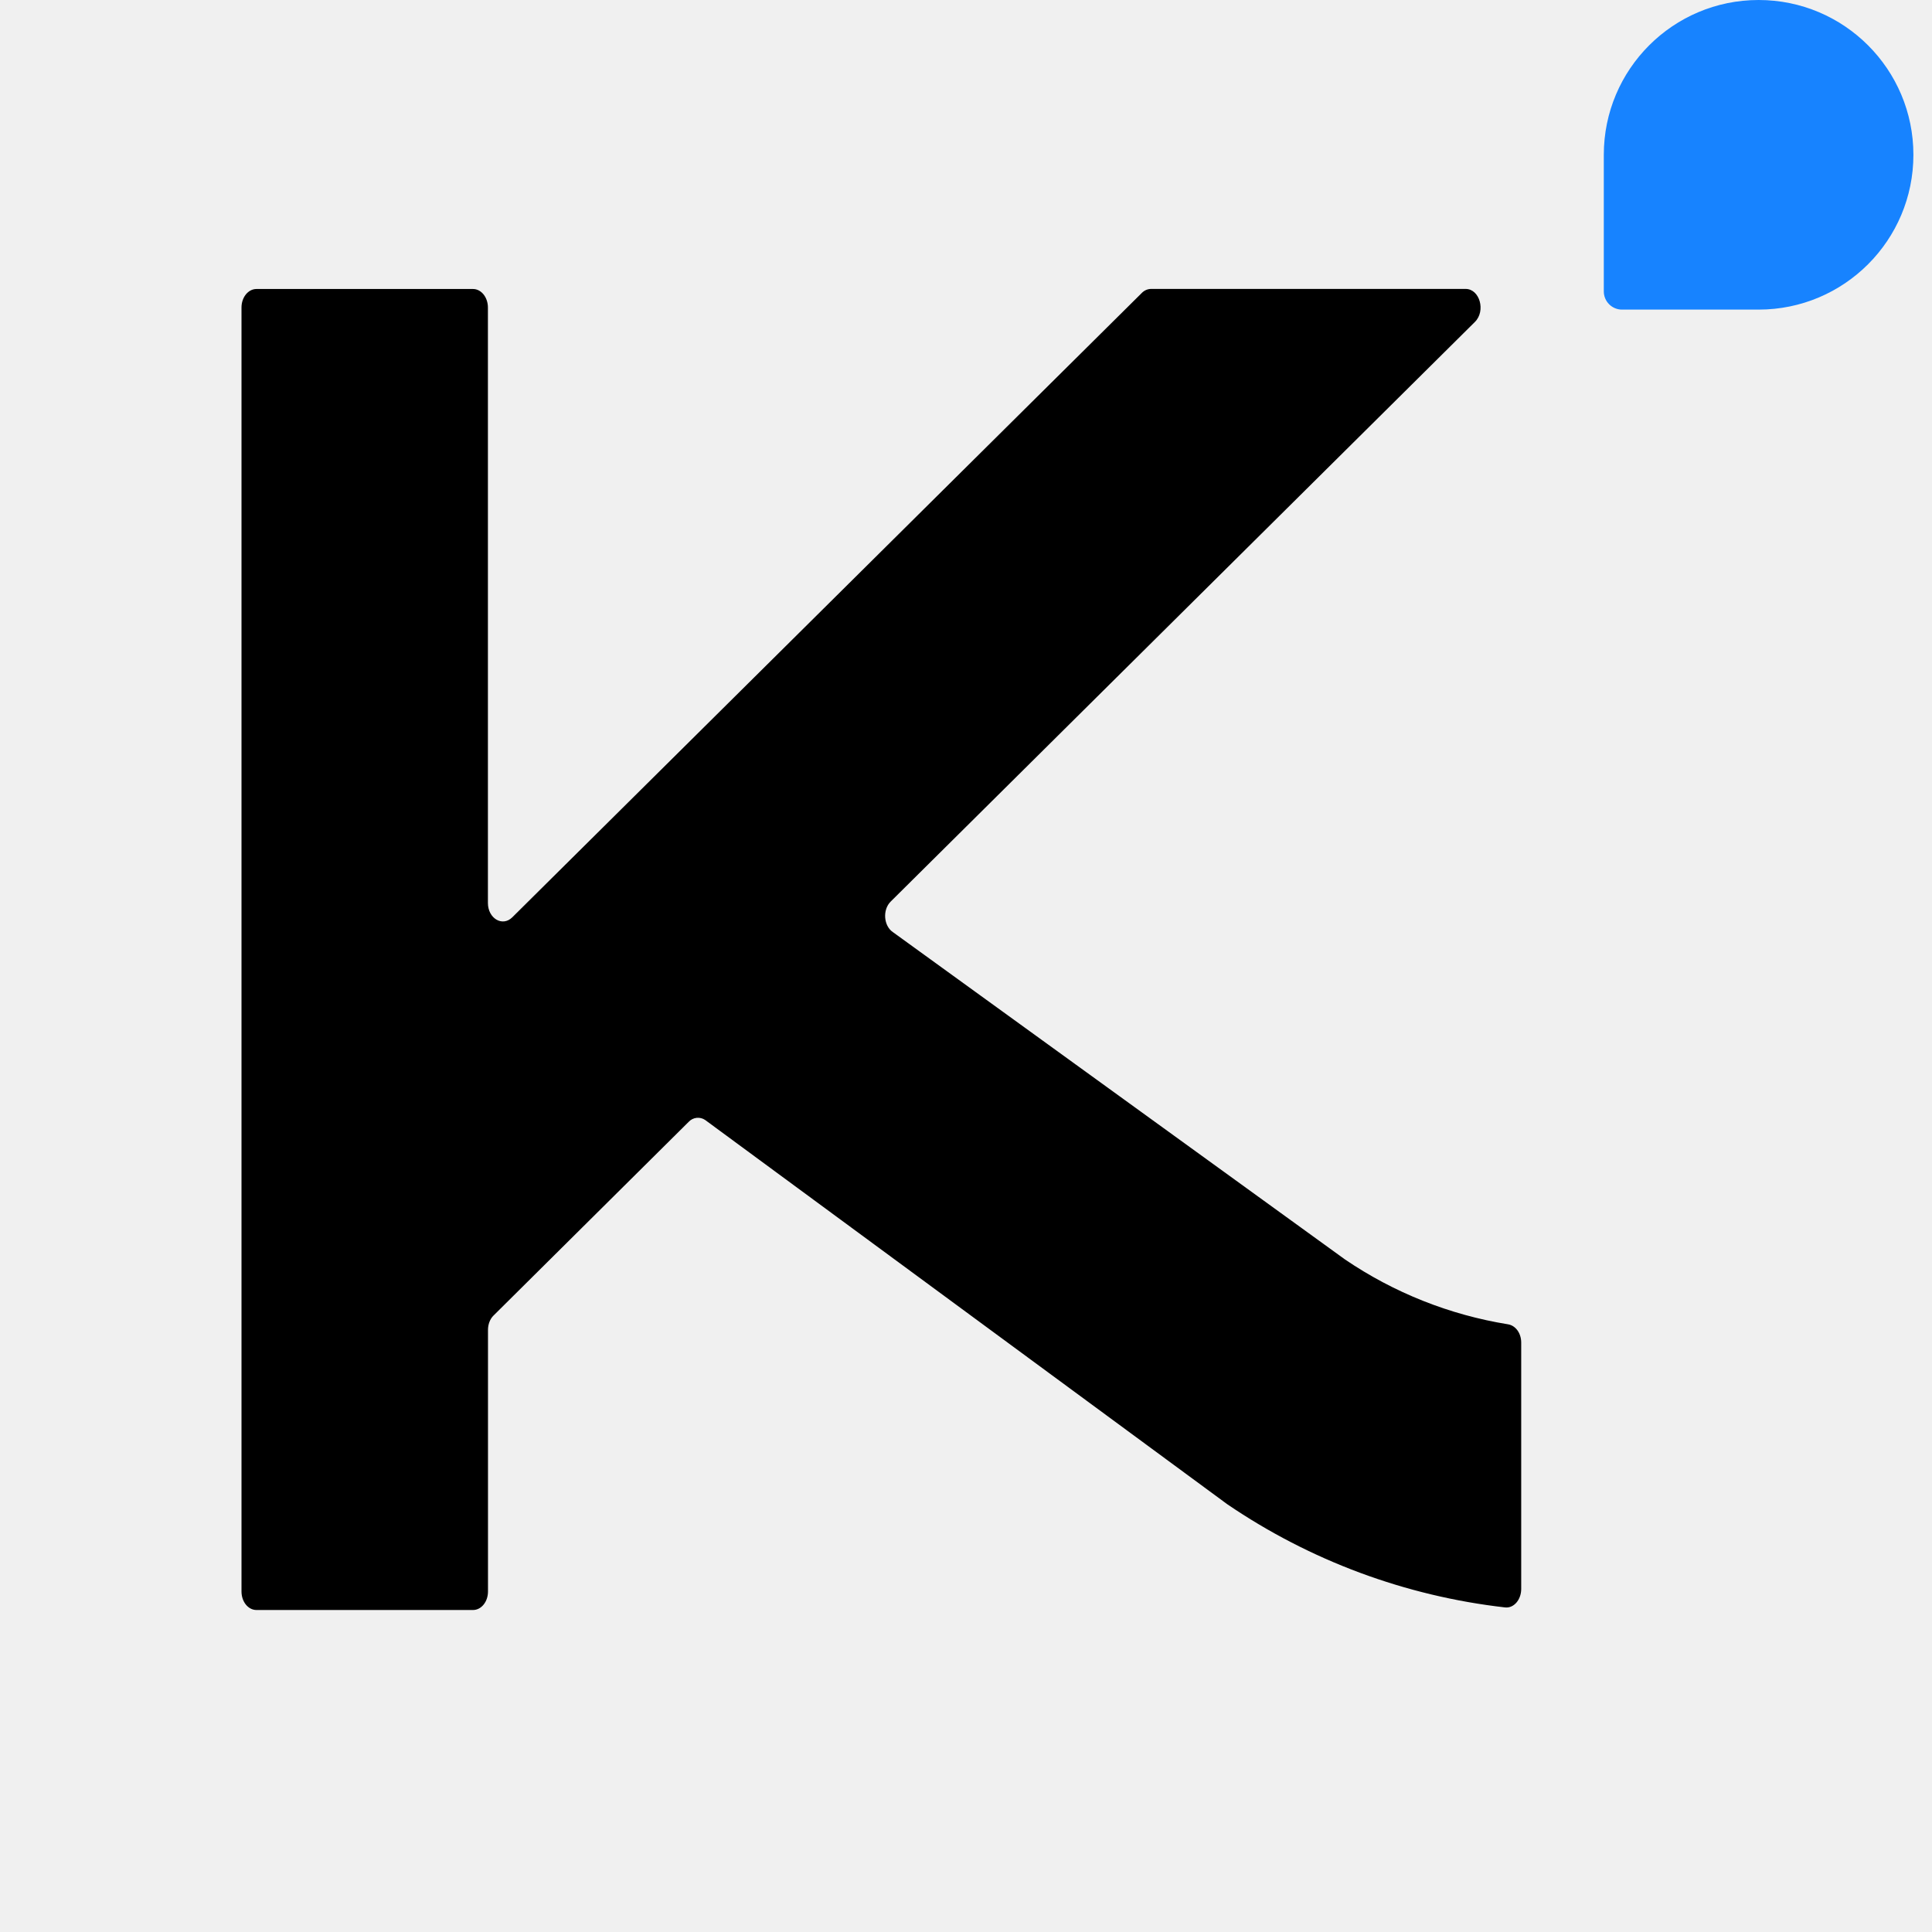
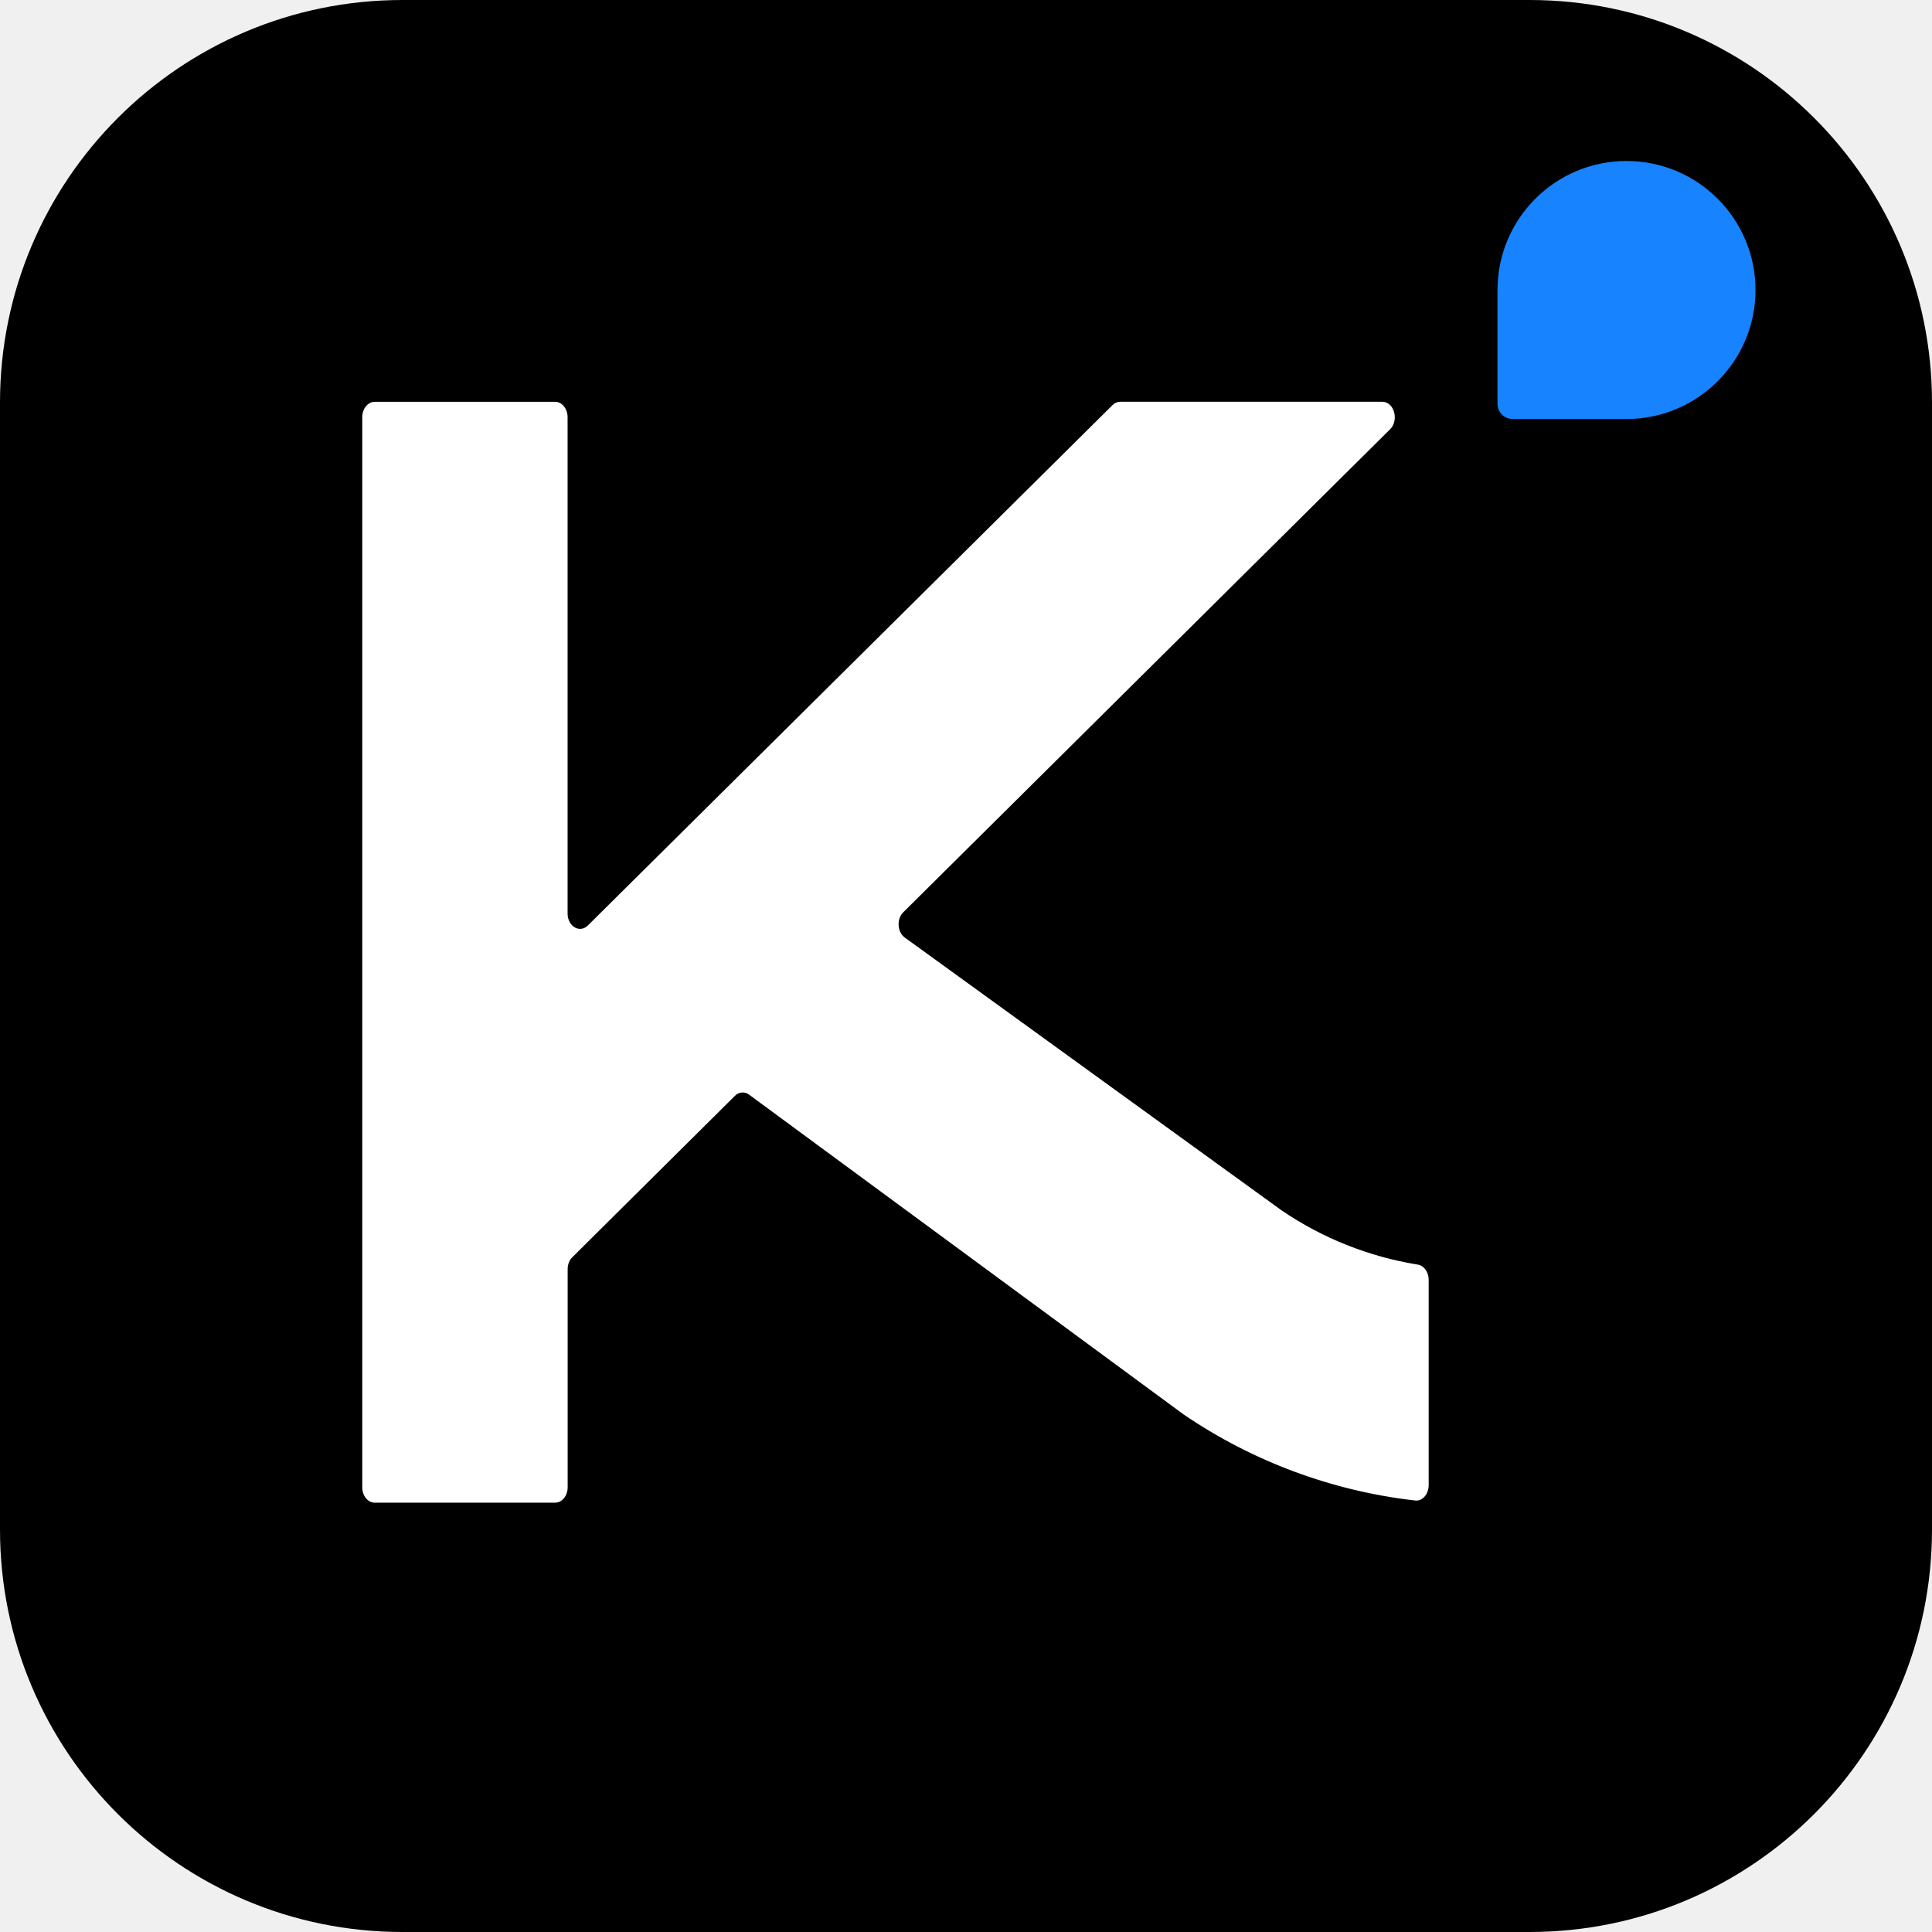
<svg xmlns="http://www.w3.org/2000/svg" height="1em" style="flex:none;line-height:1" viewBox="0 0 24 24" width="1em">
-   <path d="M21.846 0a1.923 1.923 0 110 3.846H20.15a.226.226 0 01-.227-.226V1.923C19.923.861 20.784 0 21.846 0z" fill="#1783FF" />
-   <path d="M11.065 11.199l7.257-7.2c.137-.136.06-.41-.116-.41H14.3a.164.164 0 00-.117.051l-7.82 7.756c-.122.12-.302.013-.302-.179V3.82c0-.127-.083-.23-.185-.23H3.186c-.103 0-.186.103-.186.23V19.77c0 .128.083.23.186.23h2.69c.103 0 .186-.102.186-.23v-3.25c0-.069.025-.135.069-.178l2.424-2.406a.158.158 0 01.205-.023l6.484 4.772a7.677 7.677 0 003.453 1.283c.108.012.2-.095.2-.23v-3.06c0-.117-.07-.212-.164-.227a5.028 5.028 0 01-2.027-.807l-5.613-4.064c-.117-.078-.132-.279-.028-.381z" />
+   <rect width="24" height="24" rx="5" fill="#000" />
+   <g transform="translate(2 2) scale(0.833333)">
+     <path d="M21.846 0a1.923 1.923 0 110 3.846H20.15a.226.226 0 01-.227-.226V1.923C19.923.861 20.784 0 21.846 0z" fill="#1783FF" />
+     <path d="M11.065 11.199l7.257-7.2c.137-.136.06-.41-.116-.41H14.3a.164.164 0 00-.117.051l-7.82 7.756c-.122.12-.302.013-.302-.179V3.82c0-.127-.083-.23-.185-.23H3.186c-.103 0-.186.103-.186.23V19.77c0 .128.083.23.186.23h2.69c.103 0 .186-.102.186-.23v-3.25c0-.069.025-.135.069-.178l2.424-2.406a.158.158 0 01.205-.023l6.484 4.772a7.677 7.677 0 003.453 1.283c.108.012.2-.095.2-.23v-3.06c0-.117-.07-.212-.164-.227a5.028 5.028 0 01-2.027-.807l-5.613-4.064c-.117-.078-.132-.279-.028-.381z" fill="#fff" />
+   </g>
</svg>
